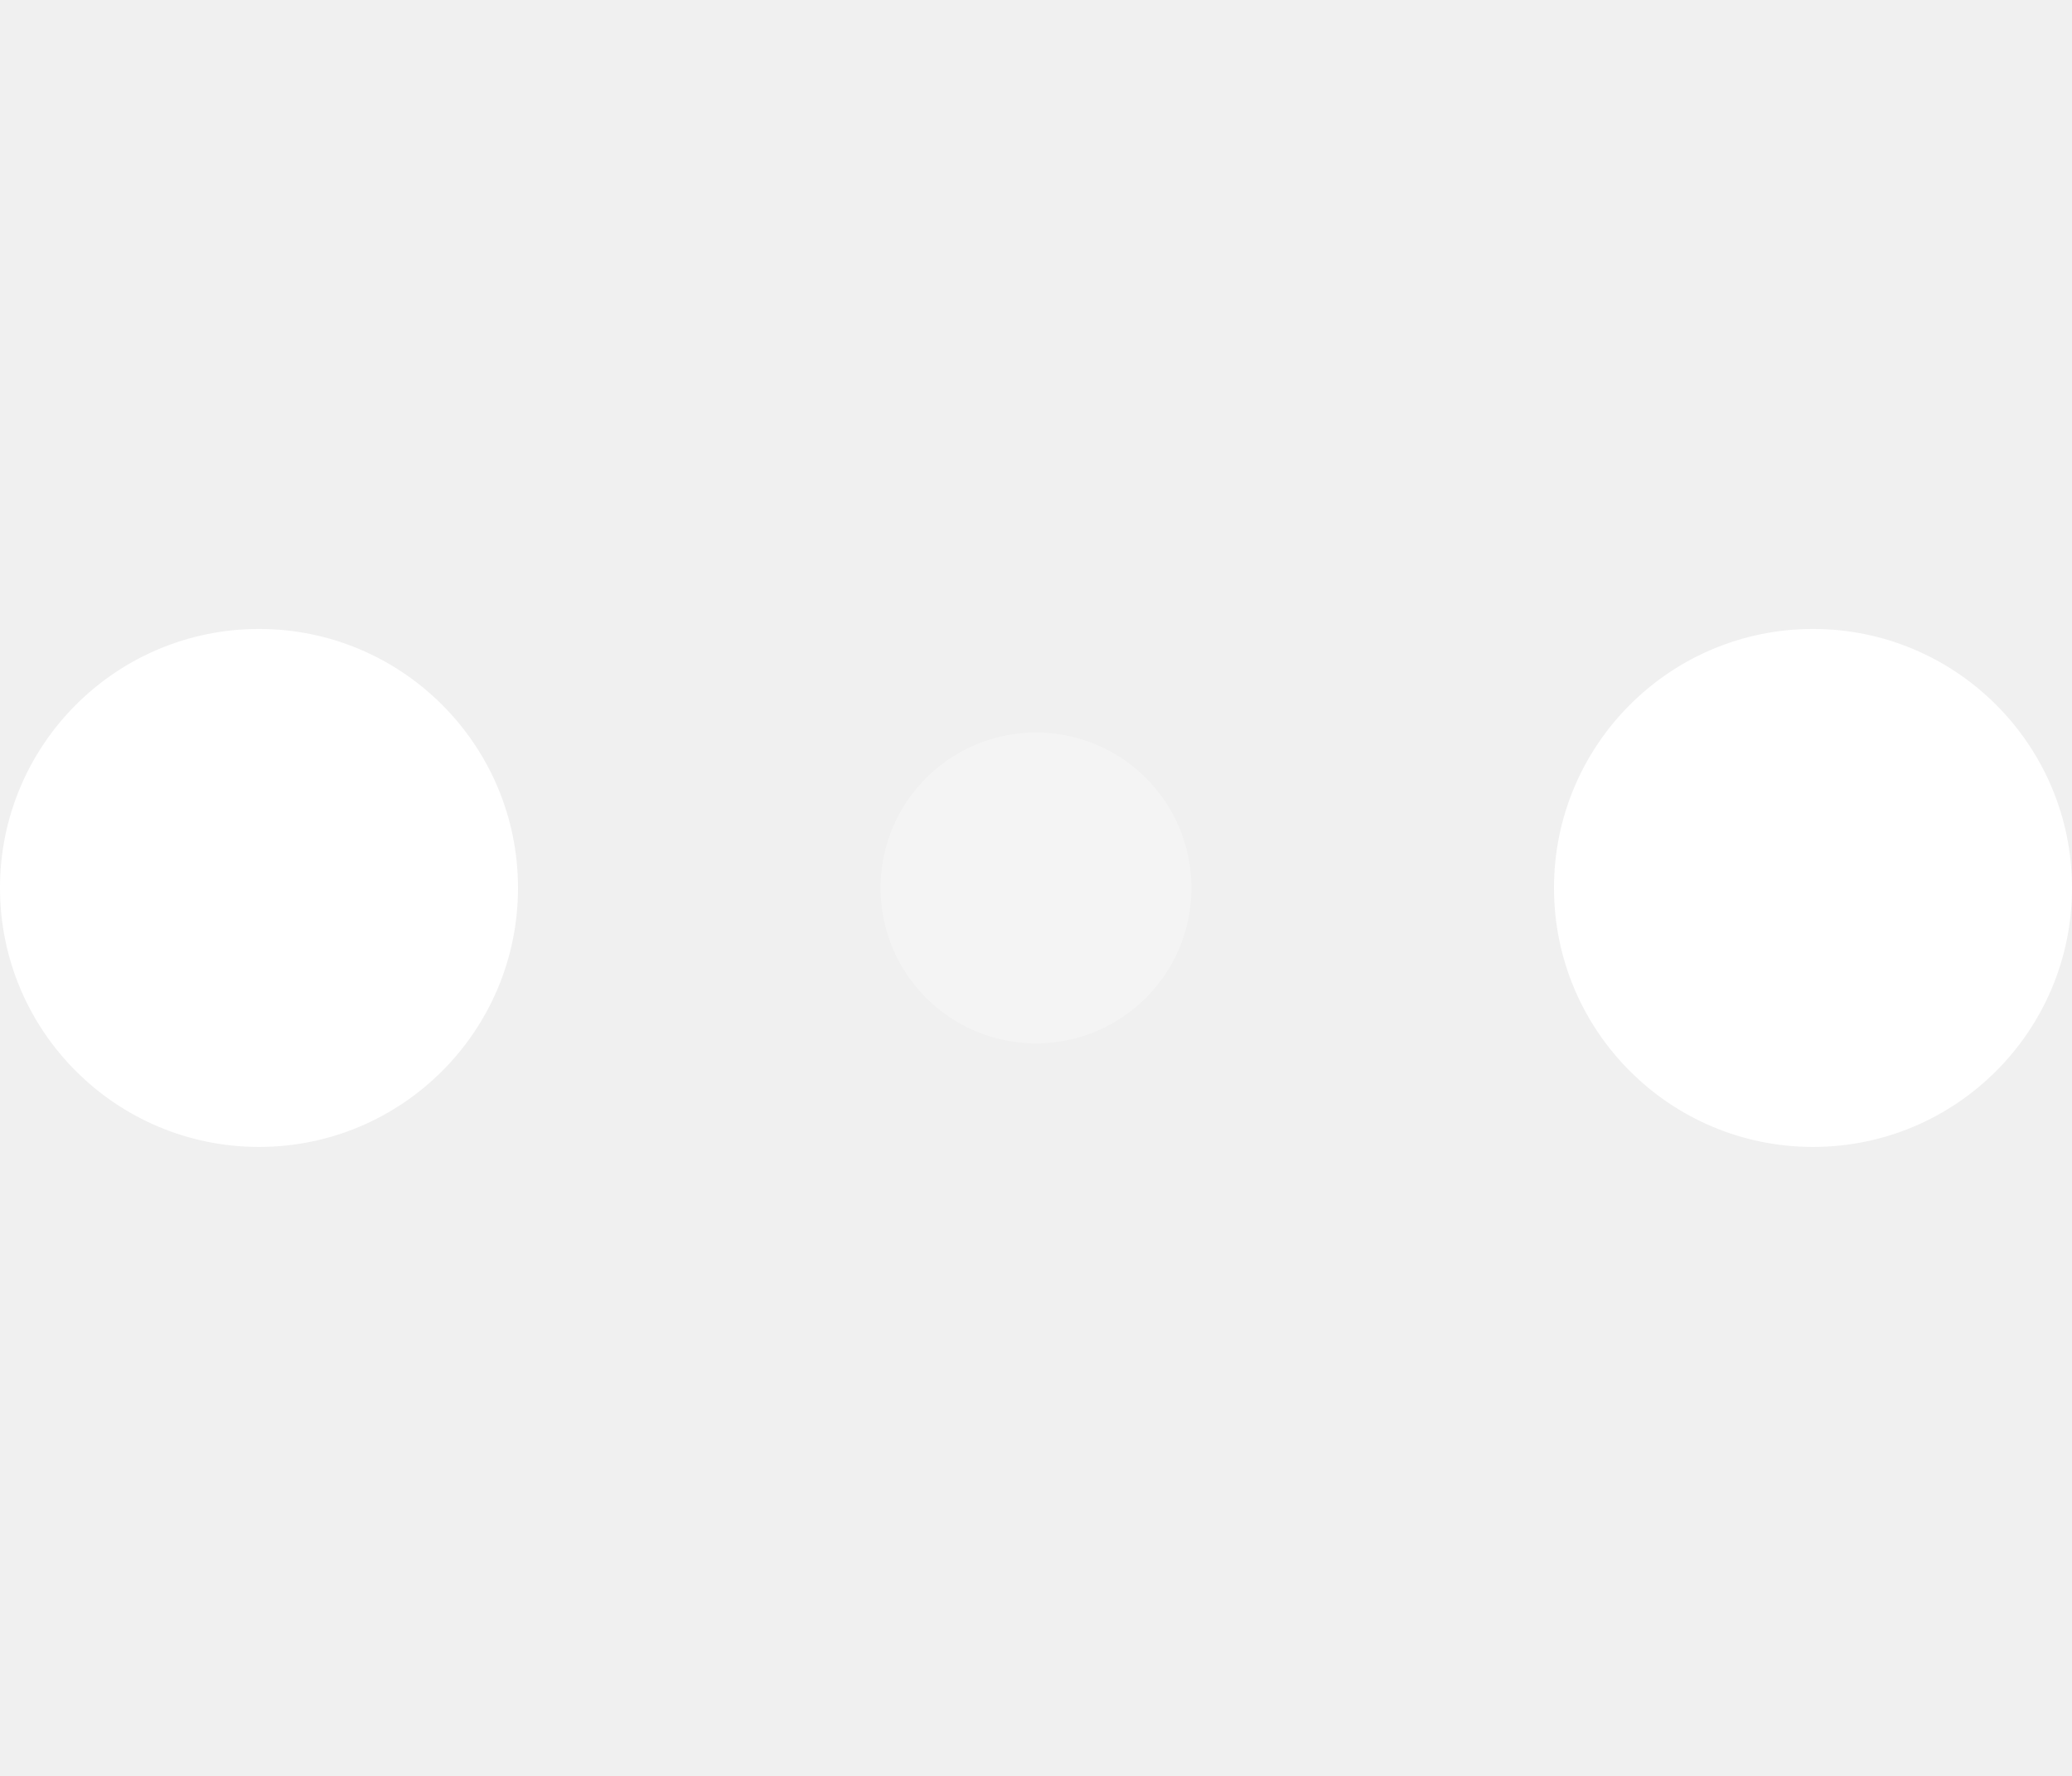
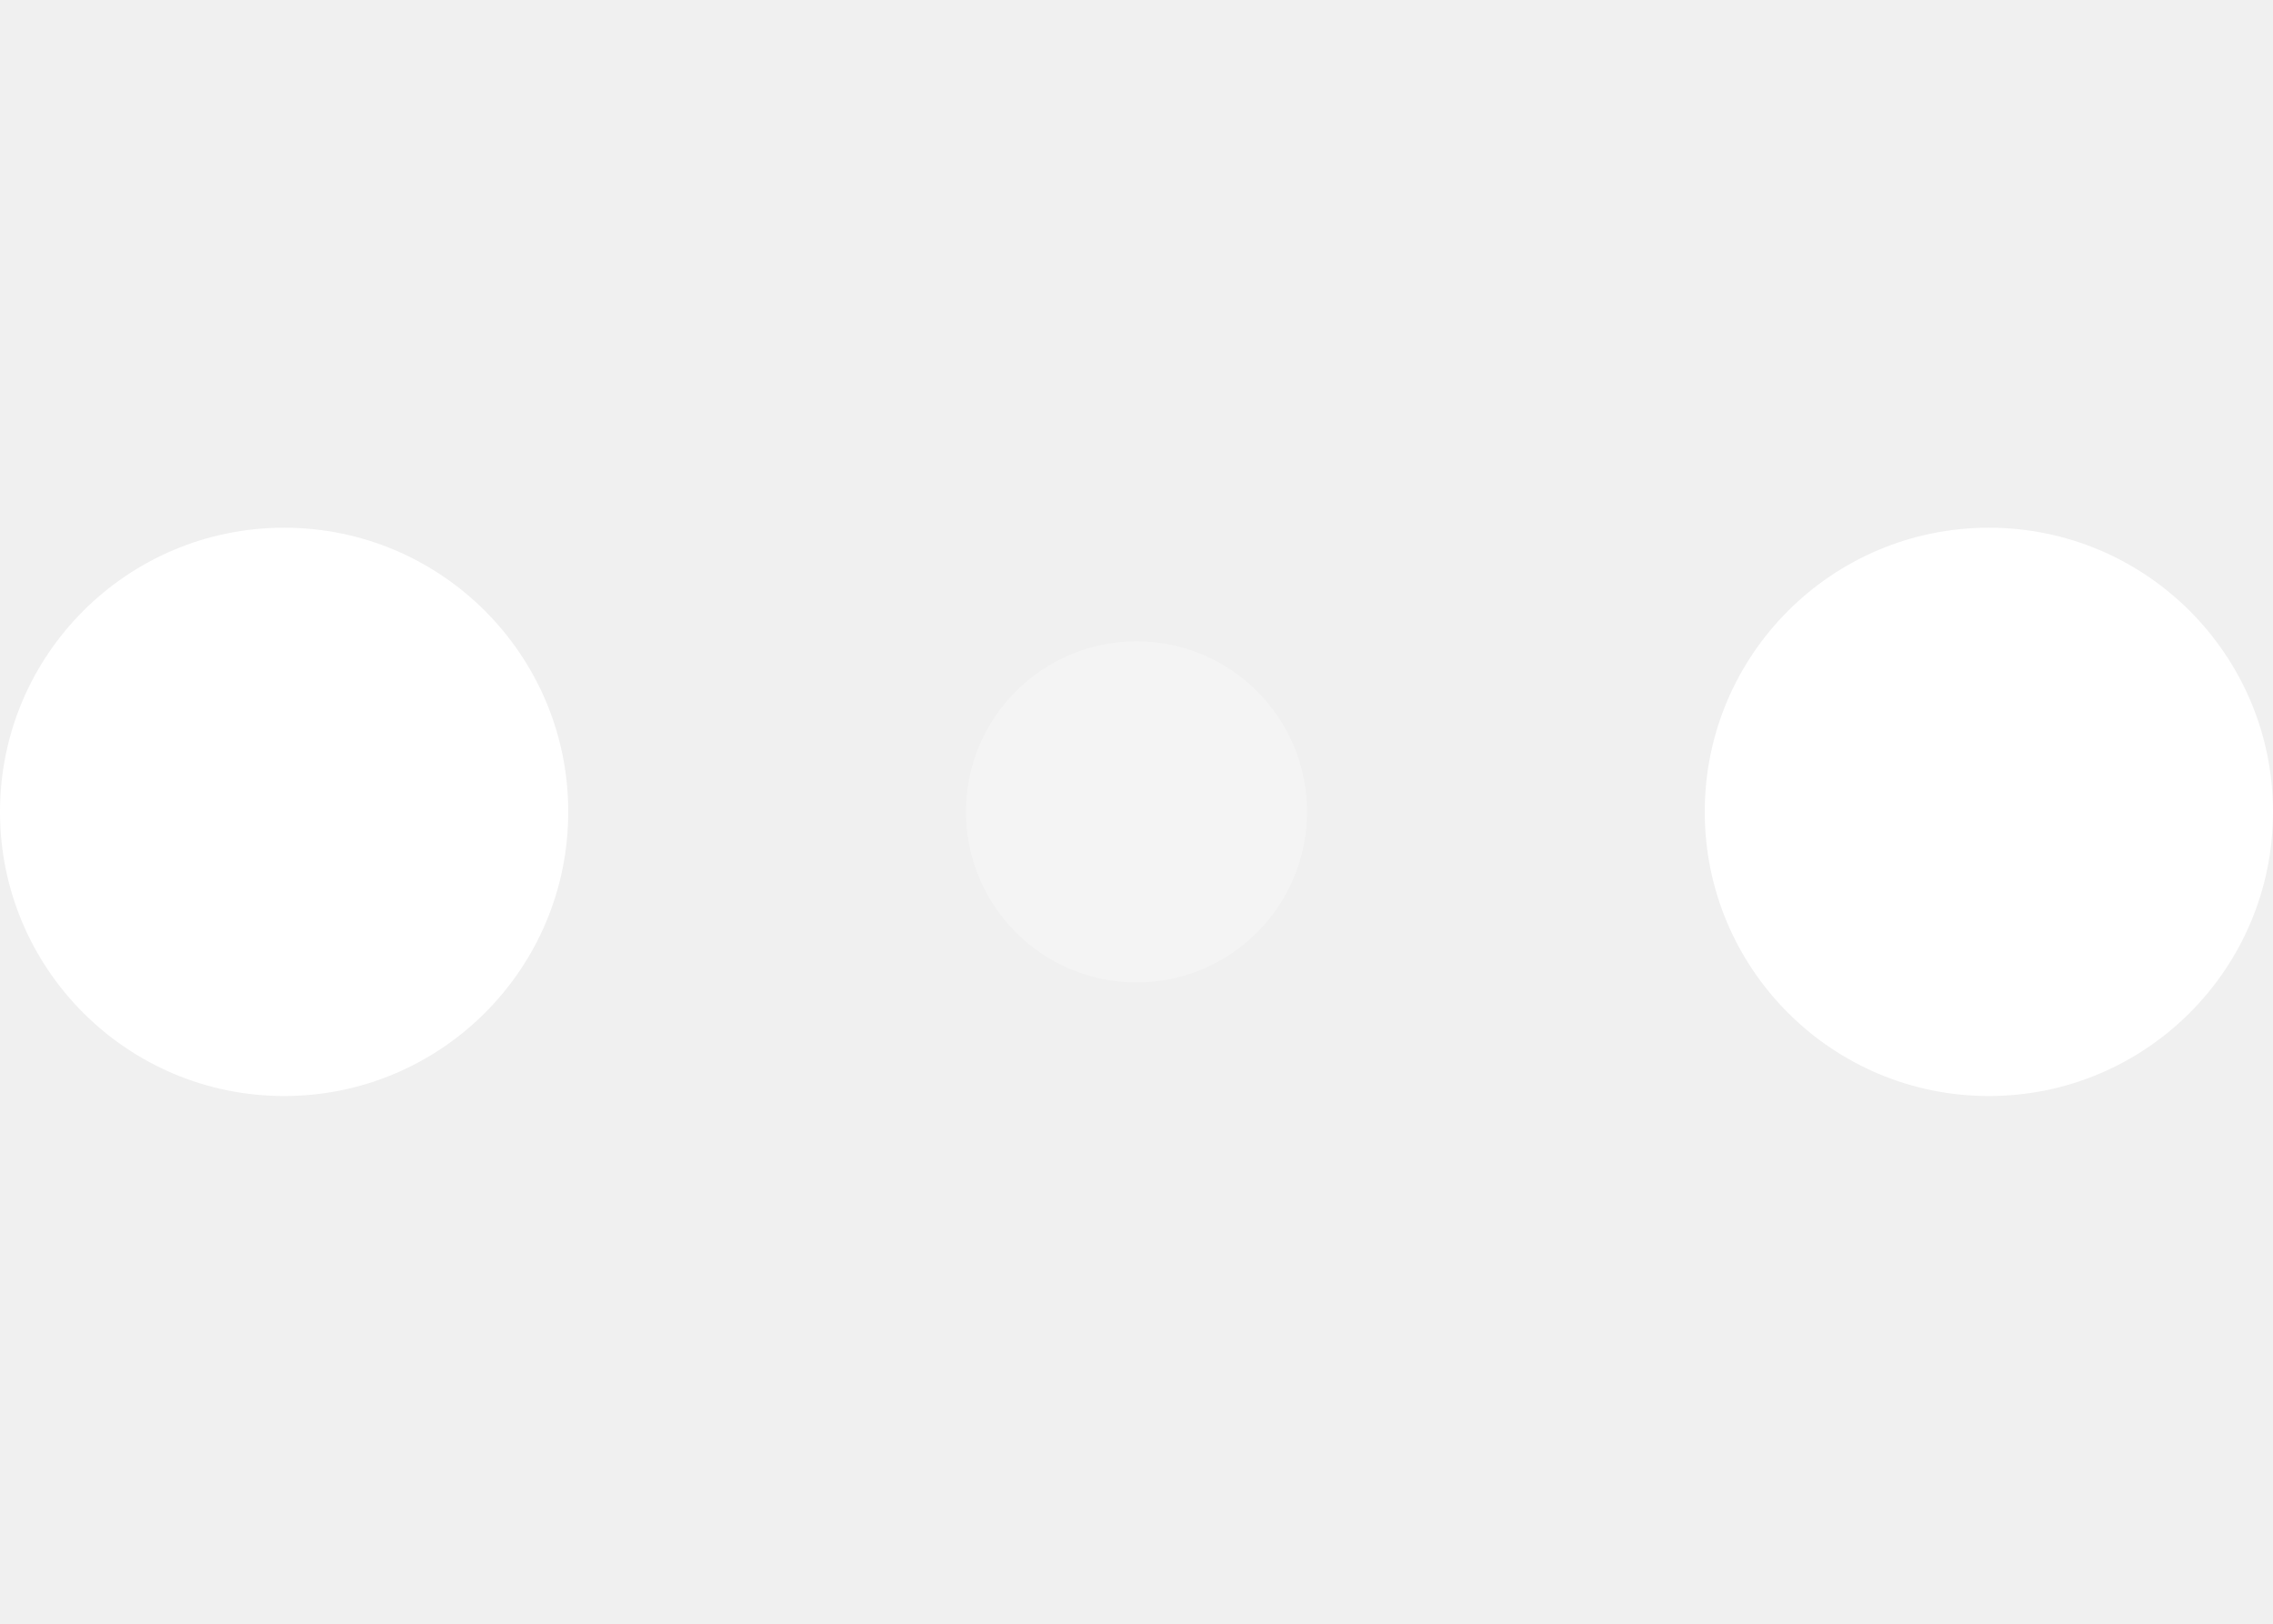
- <svg width="35" height="30" viewBox="0 0 120 30" fill="#fff">
+ <svg width="35" height="25" viewBox="0 0 120 30" fill="#fff">
  <circle cx="15" cy="15" r="15">
    <animate attributeName="r" from="15" to="15" begin="0s" dur="0.8s" values="15;9;15" calcMode="linear" repeatCount="indefinite" />
    <animate attributeName="fill-opacity" from="1" to="1" begin="0s" dur="0.8s" values="1;.5;1" calcMode="linear" repeatCount="indefinite" />
  </circle>
  <circle cx="60" cy="15" r="9" fill-opacity="0.3">
    <animate attributeName="r" from="9" to="9" begin="0s" dur="0.8s" values="9;15;9" calcMode="linear" repeatCount="indefinite" />
    <animate attributeName="fill-opacity" from="0.5" to="0.5" begin="0s" dur="0.8s" values=".5;1;.5" calcMode="linear" repeatCount="indefinite" />
  </circle>
  <circle cx="105" cy="15" r="15">
    <animate attributeName="r" from="15" to="15" begin="0s" dur="0.8s" values="15;9;15" calcMode="linear" repeatCount="indefinite" />
    <animate attributeName="fill-opacity" from="1" to="1" begin="0s" dur="0.8s" values="1;.5;1" calcMode="linear" repeatCount="indefinite" />
  </circle>
</svg>
